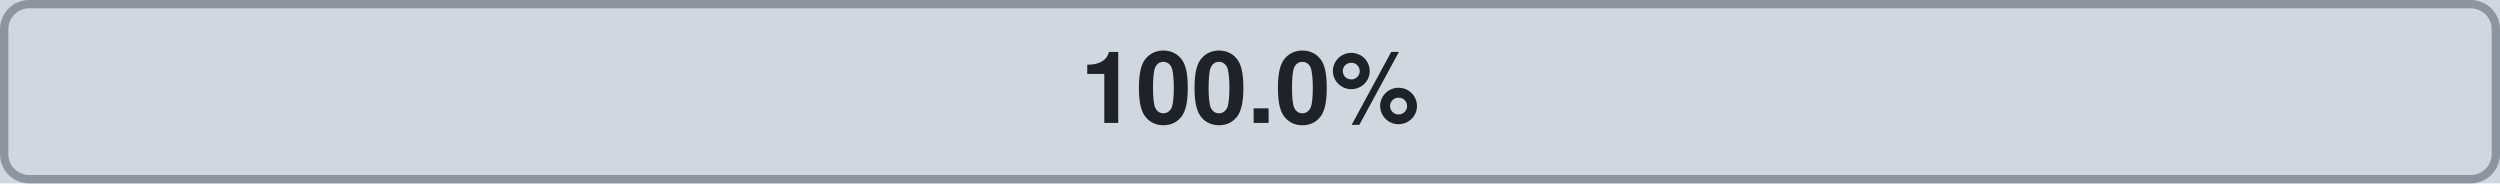
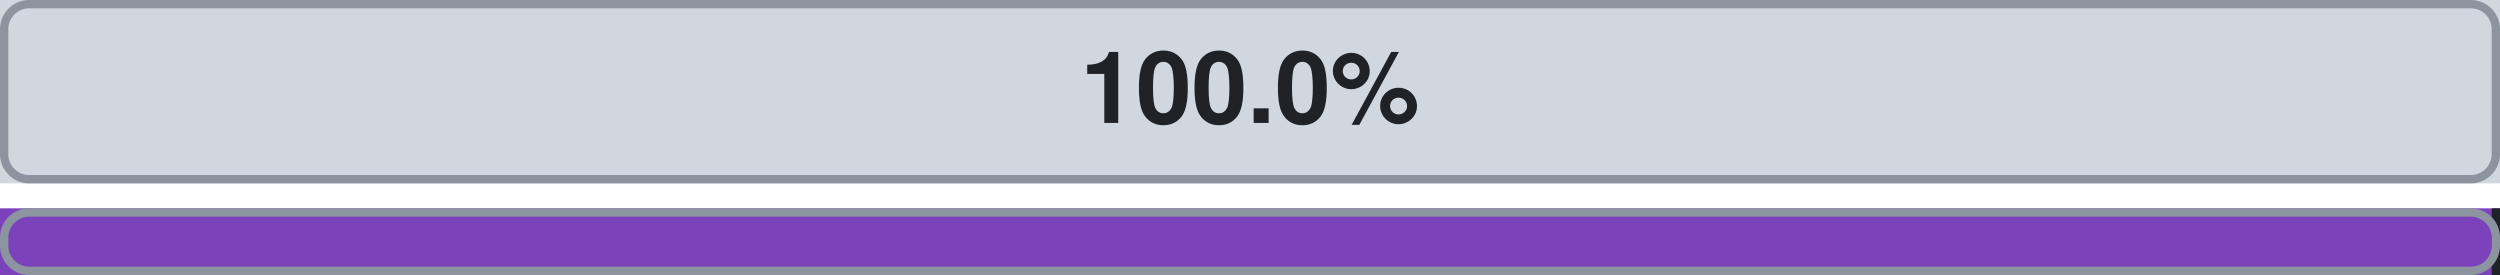
- <svg xmlns="http://www.w3.org/2000/svg" width="300" height="22" viewBox="0 0 300 22" role="img" aria-label="accountaccess: official 0.0%, ours beyond official 0.0%, uncovered 100.0% of 7 attributes">
+ <svg xmlns="http://www.w3.org/2000/svg" width="300" height="33" viewBox="0 0 300 33" role="img" aria-label="accountaccess: official 0.0%, ours beyond official 0.0%, uncovered 100.0% of 7 attributes; lower bar: Terraform aws provider (estimate): 100.0% of 7 attributes, at least 100.0%">
  <rect x="0" y="0" width="300" height="22" rx="3" fill="#d0d7de" />
  <rect x="0" y="0" width="300" height="22" fill="#d0d7de" />
  <text x="150" y="12" font-family="-apple-system,BlinkMacSystemFont,'Segoe UI',Helvetica,Arial,sans-serif" font-size="12" font-weight="600" fill="#1f2328" text-anchor="middle" dominant-baseline="central">100.0%</text>
  <rect x="0.5" y="0.5" width="299" height="21" rx="3" fill="none" stroke="#8c959f" />
+   <rect x="0" y="25" width="300" height="8" rx="3" fill="#d0d7de" />
+   <rect x="0" y="25" width="300" height="8" fill="#7b42bc" />
+   <rect x="299" y="25" width="2" height="8" fill="#1f2328" />
+   <rect x="0.5" y="25.5" width="299" height="7" rx="3" fill="none" stroke="#8c959f" />
</svg>
